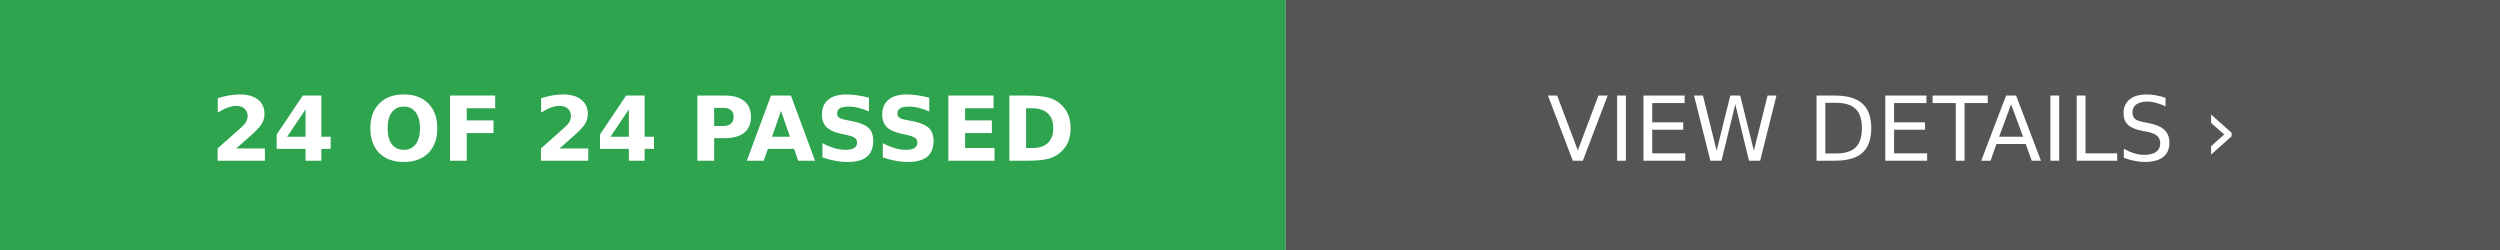
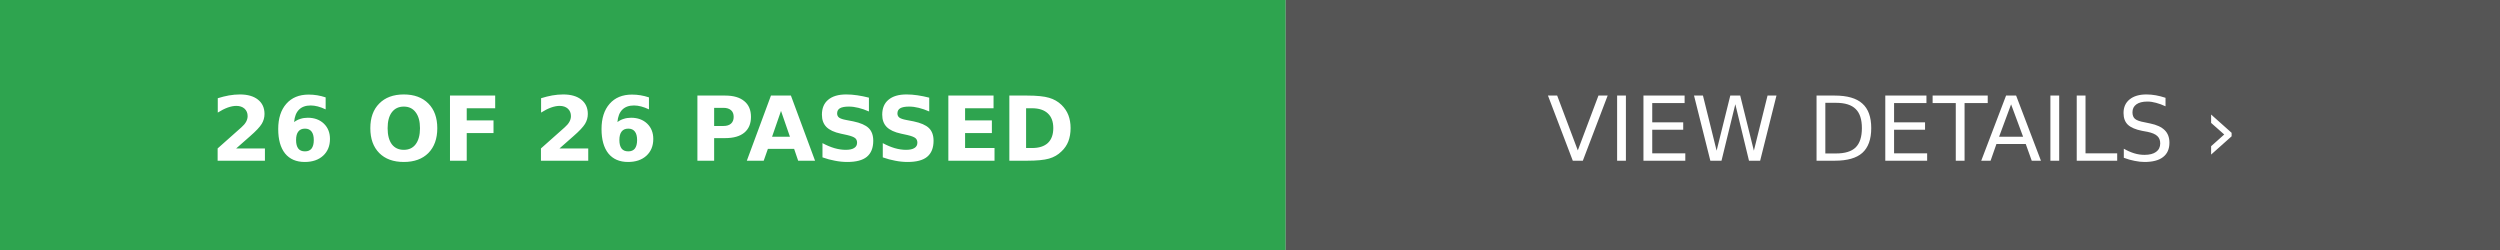
- <svg xmlns="http://www.w3.org/2000/svg" width="280" height="28" viewBox="0 0 280 28" role="img" aria-label="Tests: 24 of 24 passed. View details.">
+ <svg xmlns="http://www.w3.org/2000/svg" width="280" height="28" viewBox="0 0 280 28" role="img" aria-label="Tests: 26 of 26 passed. View details.">
  <g font-family="Verdana, Geneva, DejaVu Sans, sans-serif" font-size="10" fill="#fff" text-anchor="middle">
    <rect x="0" width="144" height="28" fill="#2ea44f" />
-     <text x="72.0" y="18" textLength="120" font-weight="bold">24 OF 24 PASSED</text>
+     <text x="72.0" y="18" textLength="120" font-weight="bold">26 OF 26 PASSED</text>
    <rect x="144" width="136" height="28" fill="#555" />
    <text x="212.0" y="18" textLength="112" font-weight="normal">VIEW DETAILS ›</text>
  </g>
</svg>
